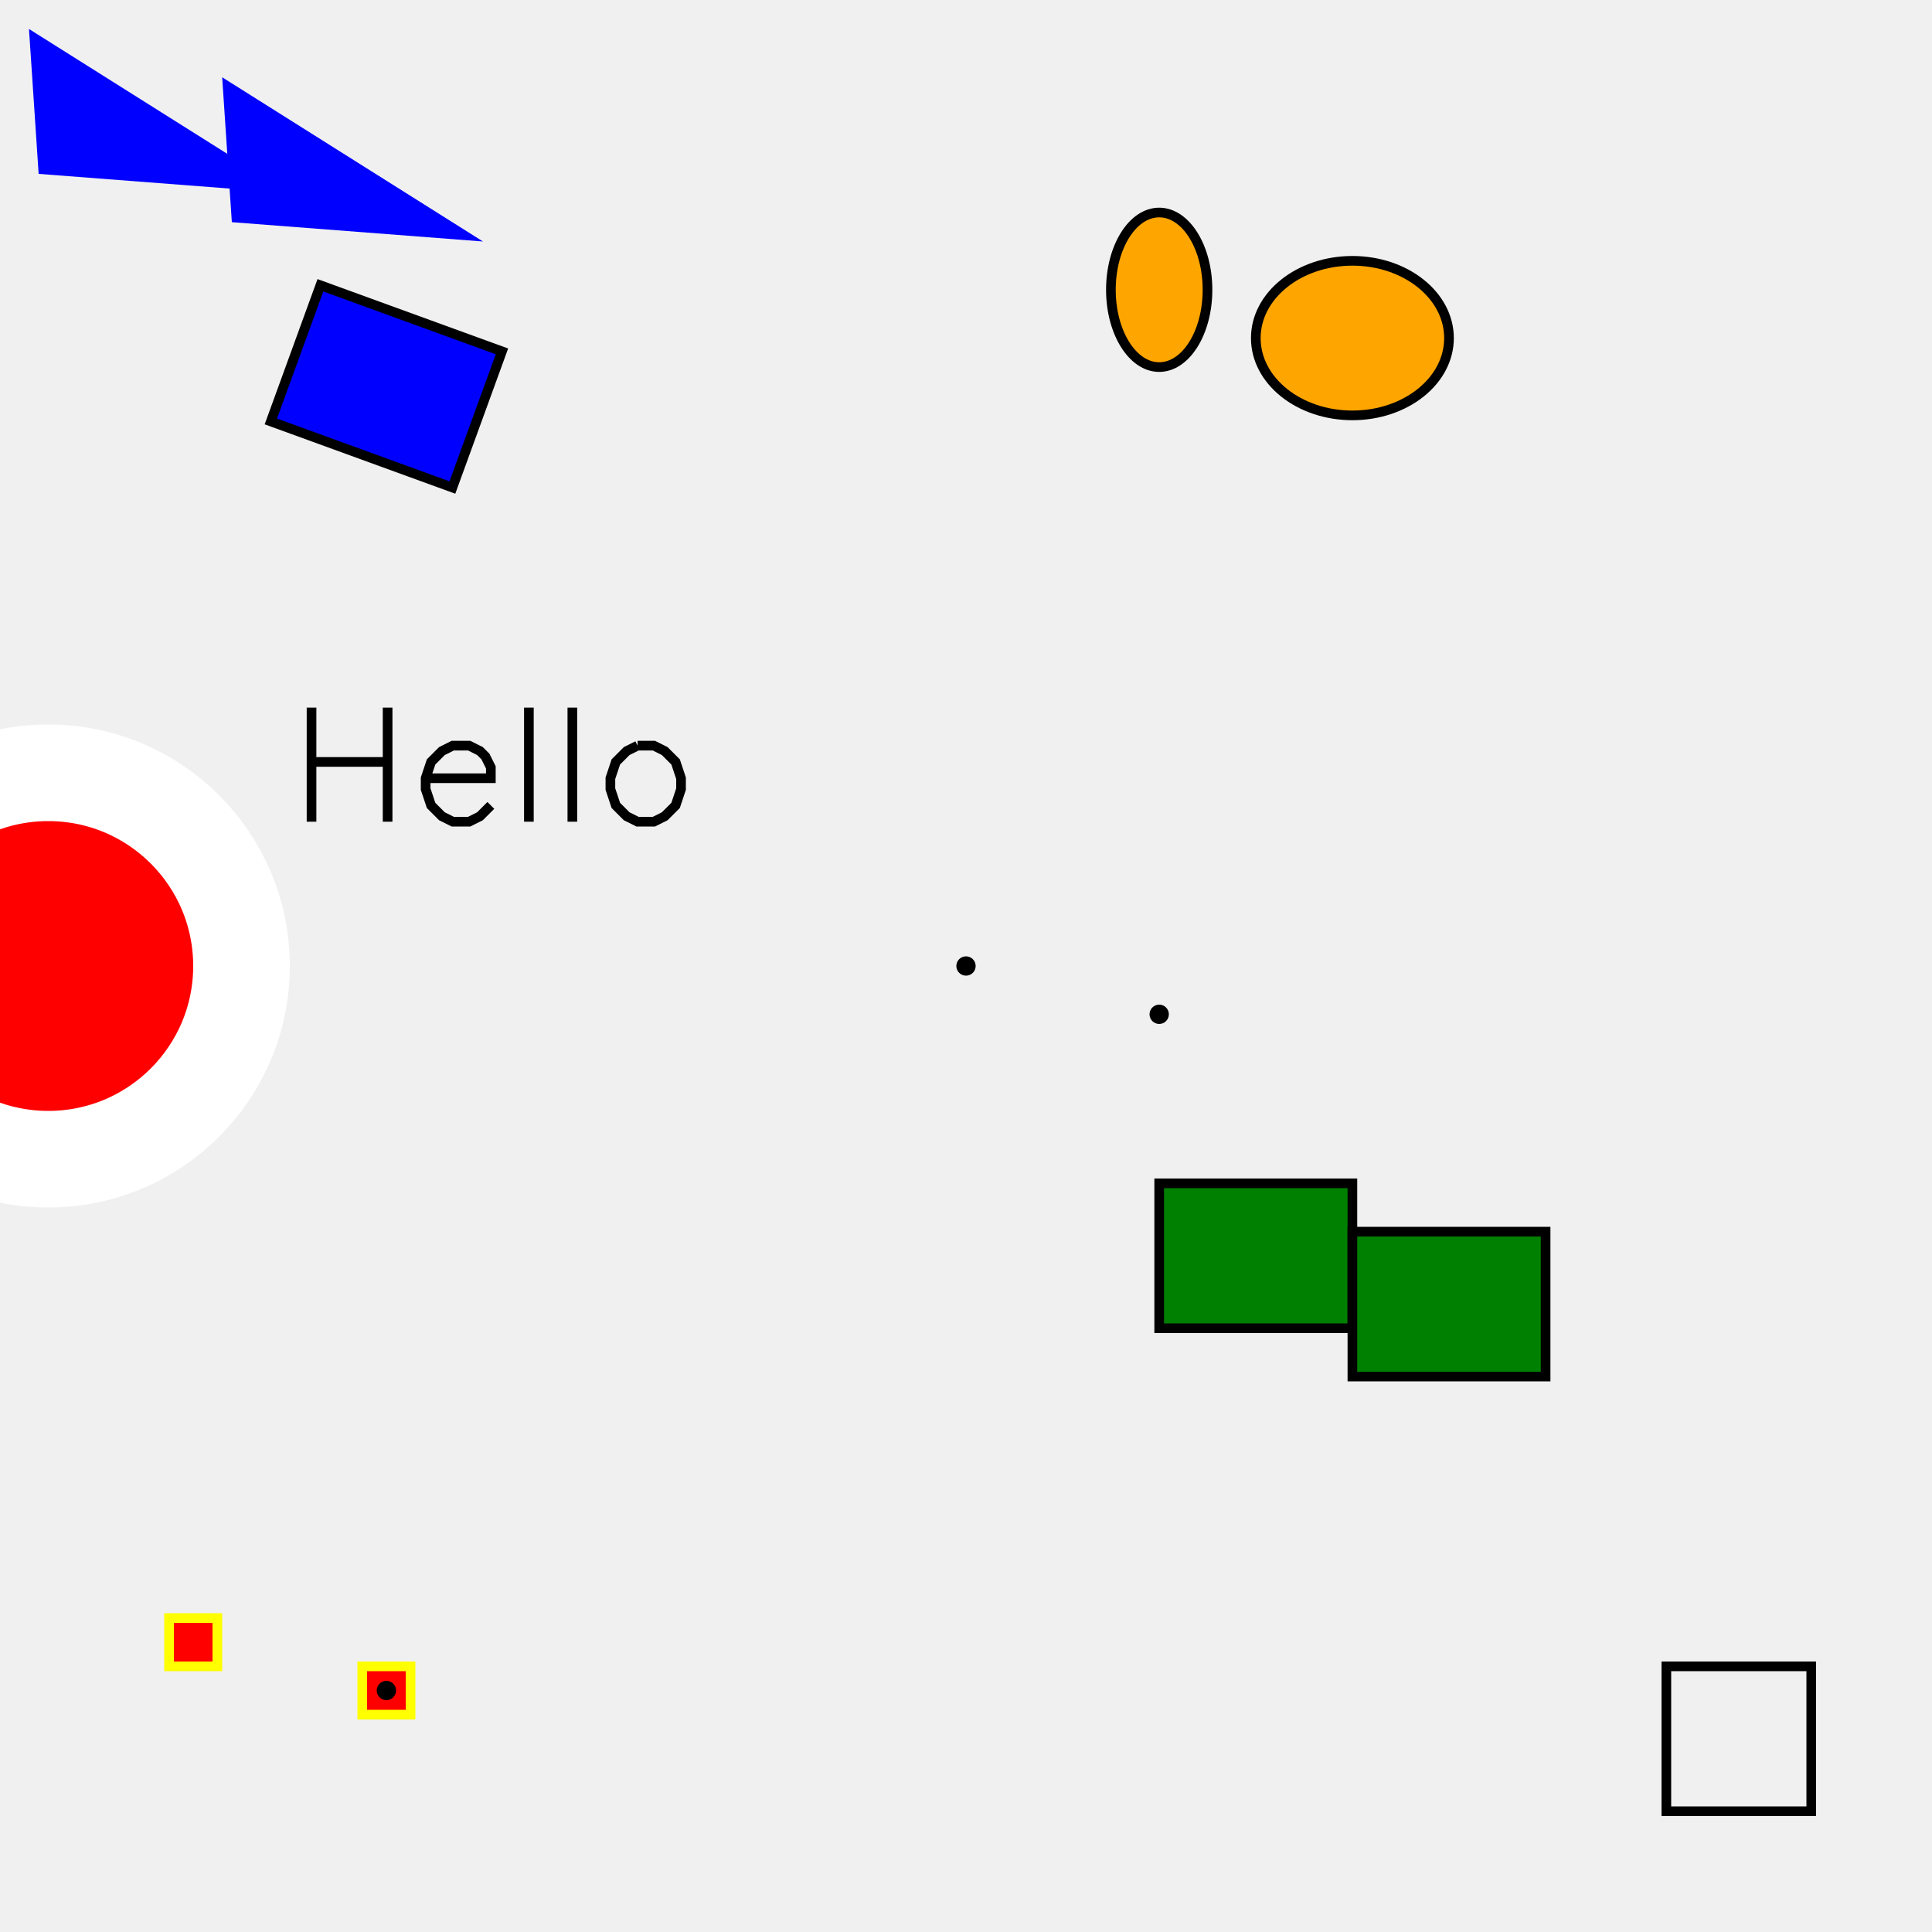
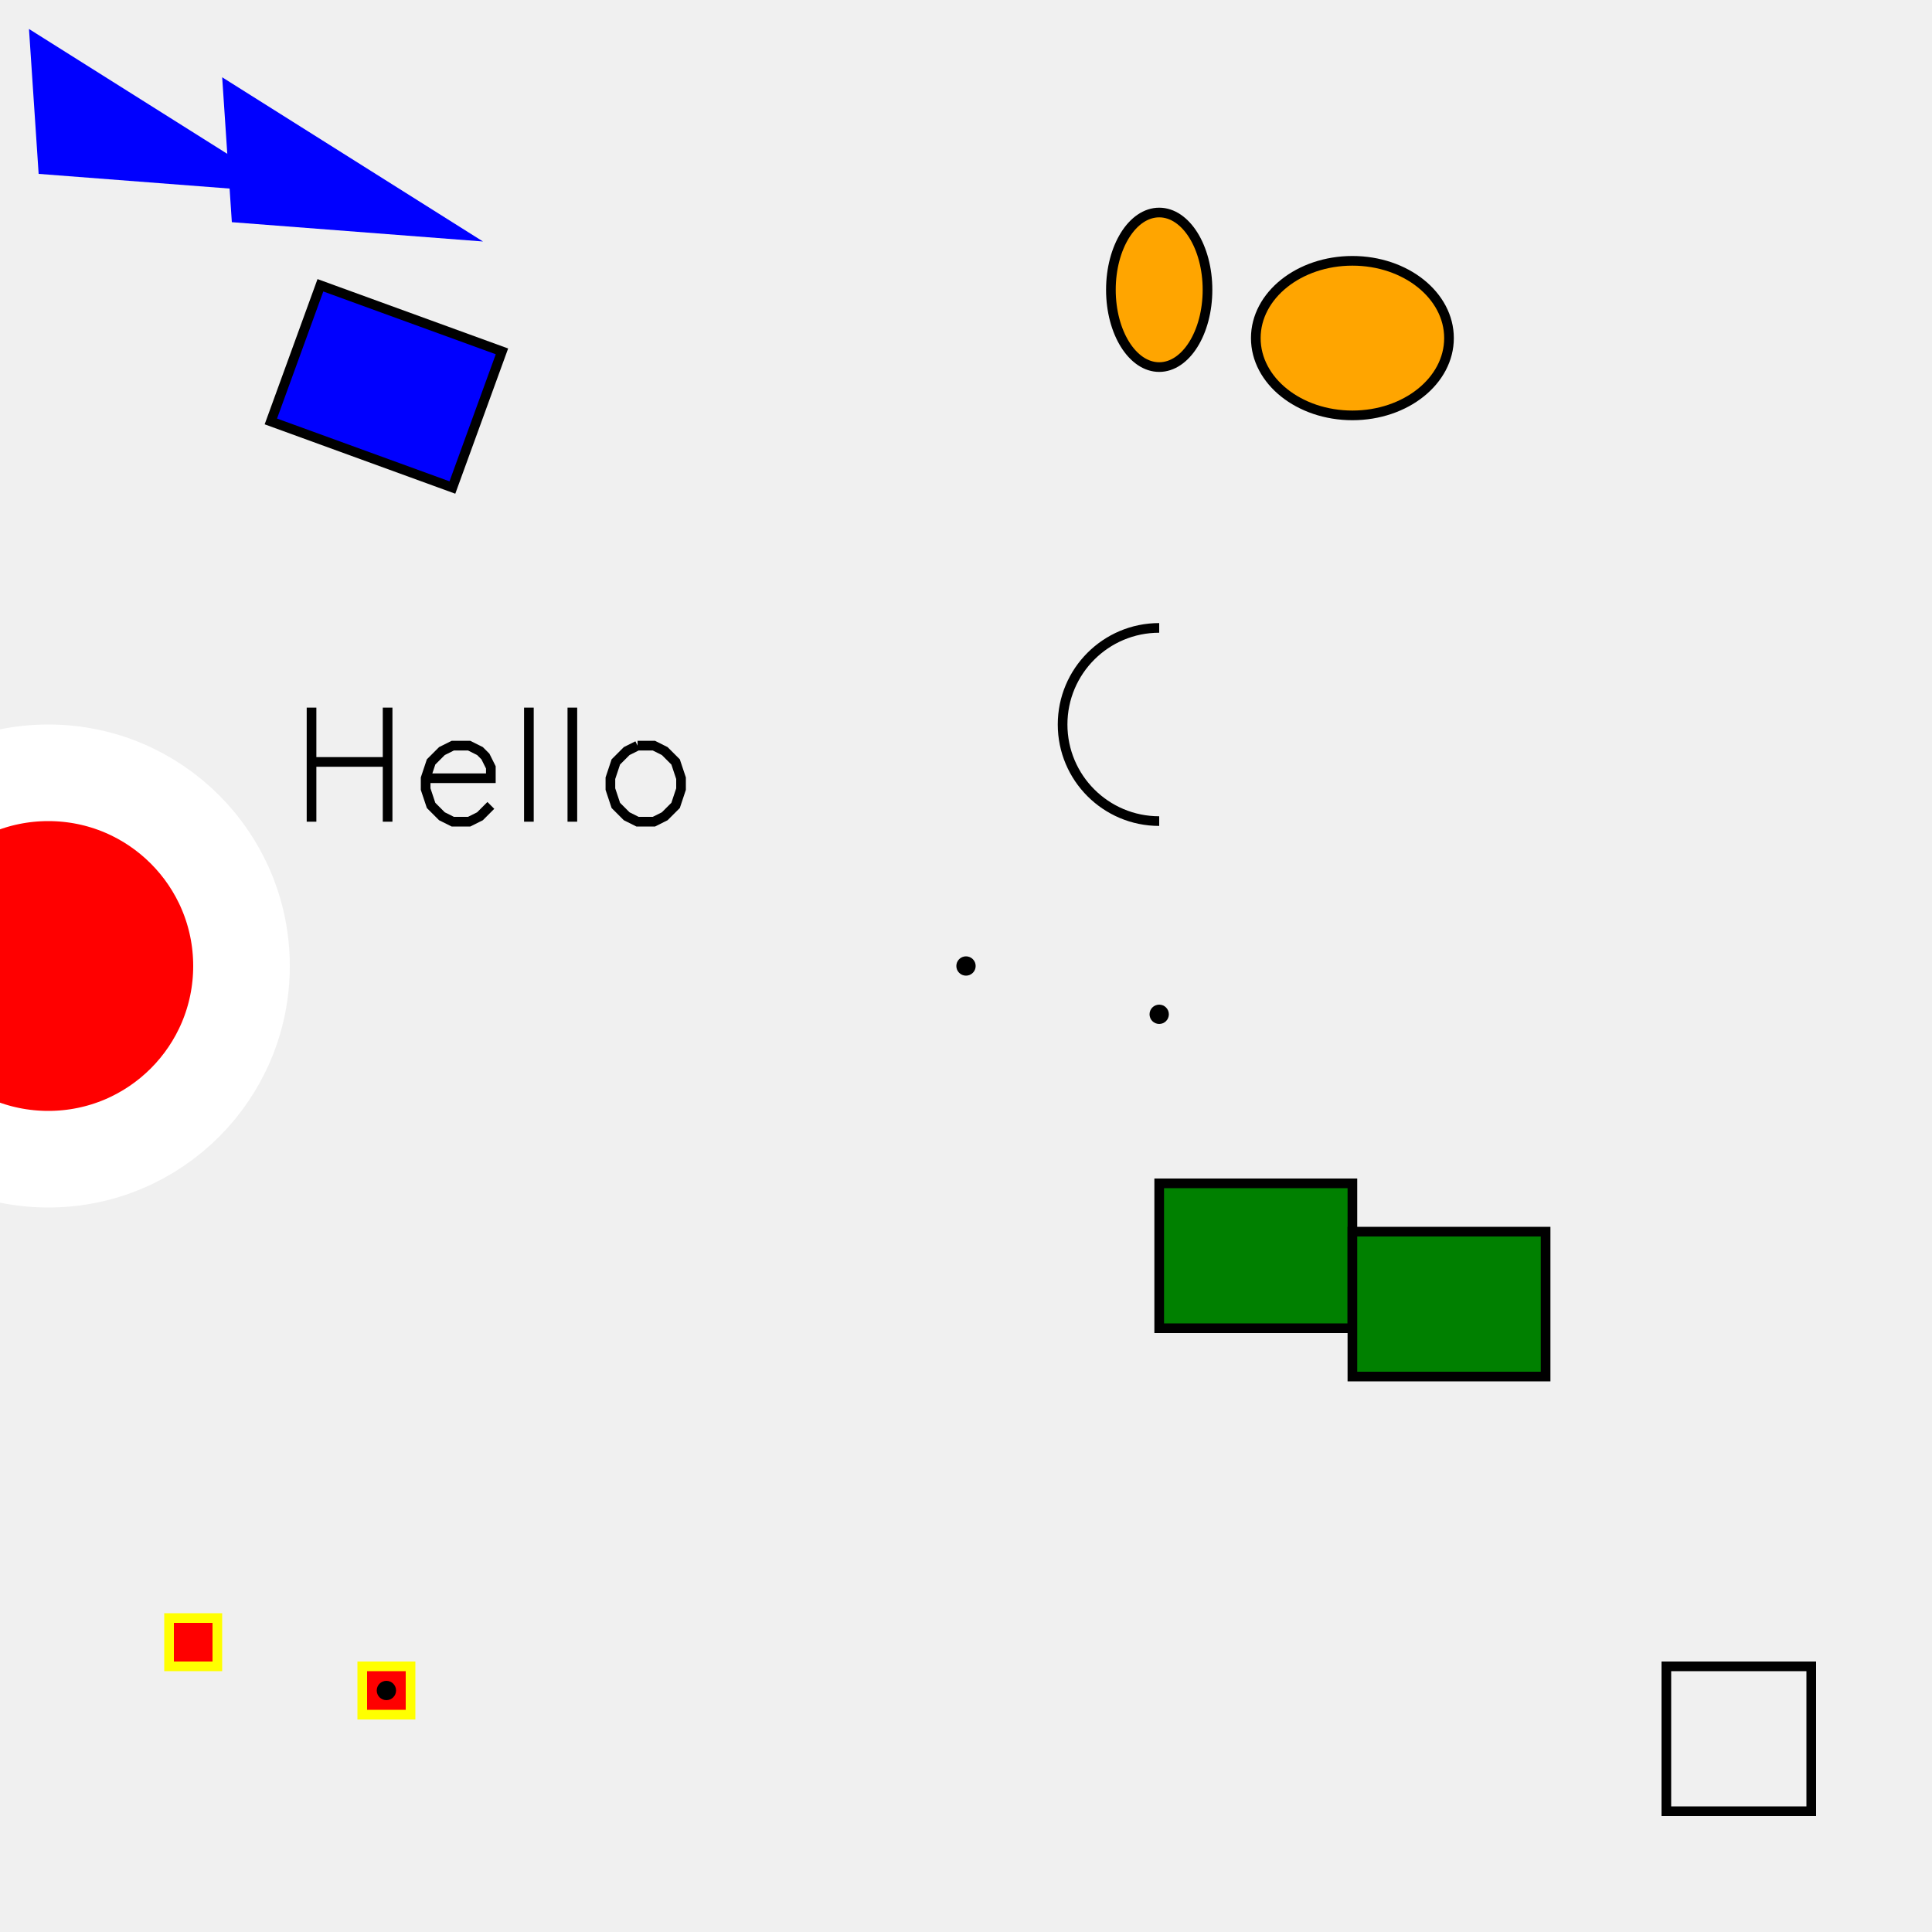
<svg xmlns="http://www.w3.org/2000/svg" width="200" height="200" viewBox="0 0 200 200" style="background-color:beige">
  <defs>
    </defs>
  <ellipse cx="100" cy="100" rx="0.5" ry="0.5" fill="none" stroke="black" stroke-width="1" fill-opacity="1.0" />
  <ellipse cx="120" cy="105" rx="0.5" ry="0.5" fill="none" stroke="black" stroke-width="1" fill-opacity="1.0" />
  <path d="M3,3 L30,20 L4,18 Z" fill="blue" stroke="none" stroke-width="1" fill-opacity="1.0" />
  <path d="M23.0,8.0 L50.0,25.0 L24.0,23.0 Z" fill="blue" stroke="none" stroke-width="1" fill-opacity="1.0" />
  <path d="M120.0,122.5 L140.0,122.5 L140.0,137.5 L120.0,137.5 Z" fill="green" stroke="black" stroke-width="1" fill-opacity="1.0" />
  <path d="M33.168,29.532 L51.962,36.373 L46.832,50.468 L28.038,43.627 Z" fill="blue" stroke="black" stroke-width="1" fill-opacity="1.0" />
  <path d="M140.0,127.5 L160.0,127.5 L160.0,142.5 L140.0,142.5 Z" fill="green" stroke="black" stroke-width="1" fill-opacity="1.0" />
  <path d="M17.5,167.5 L22.5,167.5 L22.5,172.5 L17.5,172.5 Z" fill="red" stroke="yellow" stroke-width="1" fill-opacity="1.0" />
  <path d="M37.5,172.5 L42.5,172.5 L42.5,177.5 L37.5,177.5 Z" fill="red" stroke="yellow" stroke-width="1" fill-opacity="1.0" />
  <ellipse cx="40.0" cy="175.0" rx="0.5" ry="0.5" fill="none" stroke="black" stroke-width="1" fill-opacity="1.0" />
  <ellipse cx="120" cy="30" rx="5" ry="8" fill="orange" stroke="black" stroke-width="1" fill-opacity="1.0" />
  <ellipse cx="5" cy="100" rx="20" ry="20" fill="red" stroke="white" stroke-width="10" fill-opacity="1.0" />
  <g id="test-id">
    <path d="M172.5,172.5 L187.5,172.5 L187.5,187.5 L172.5,187.5 Z" fill="none" stroke="black" stroke-width="1" fill-opacity="1.0" />
  </g>
  <ellipse cx="140" cy="35" rx="10.0" ry="8.0" fill="orange" stroke="black" stroke-width="1" fill-opacity="1.0" />
  <path d="M32.25,73.25 L32.25,85.062" fill="none" stroke="black" stroke-width="1" fill-opacity="1.0" />
  <path d="M40.125,73.25 L40.125,85.062" fill="none" stroke="black" stroke-width="1" fill-opacity="1.0" />
  <path d="M32.25,78.875 L40.125,78.875" fill="none" stroke="black" stroke-width="1" fill-opacity="1.0" />
  <path d="M44.062,80.562 L50.812,80.562 L50.812,79.438 L50.25,78.312 L49.688,77.75 L48.562,77.188 L46.875,77.188 L45.75,77.75 L44.625,78.875 L44.062,80.562 L44.062,81.688 L44.625,83.375 L45.75,84.5 L46.875,85.062 L48.562,85.062 L49.688,84.5 L50.812,83.375" fill="none" stroke="black" stroke-width="1" fill-opacity="1.0" />
  <path d="M54.75,73.25 L54.75,85.062" fill="none" stroke="black" stroke-width="1" fill-opacity="1.0" />
  <path d="M59.25,73.25 L59.25,85.062" fill="none" stroke="black" stroke-width="1" fill-opacity="1.0" />
  <path d="M66.0,77.188 L64.875,77.75 L63.75,78.875 L63.188,80.562 L63.188,81.688 L63.75,83.375 L64.875,84.5 L66.0,85.062 L67.688,85.062 L68.812,84.5 L69.938,83.375 L70.5,81.688 L70.5,80.562 L69.938,78.875 L68.812,77.75 L67.688,77.188 L66.0,77.188" fill="none" stroke="black" stroke-width="1" fill-opacity="1.0" />
+   <path d="M120.0,85.0 A10,10,0,0,1,120.0,65.0" fill="none" stroke="black" stroke-width="1" fill-opacity="1.0" />
</svg>
